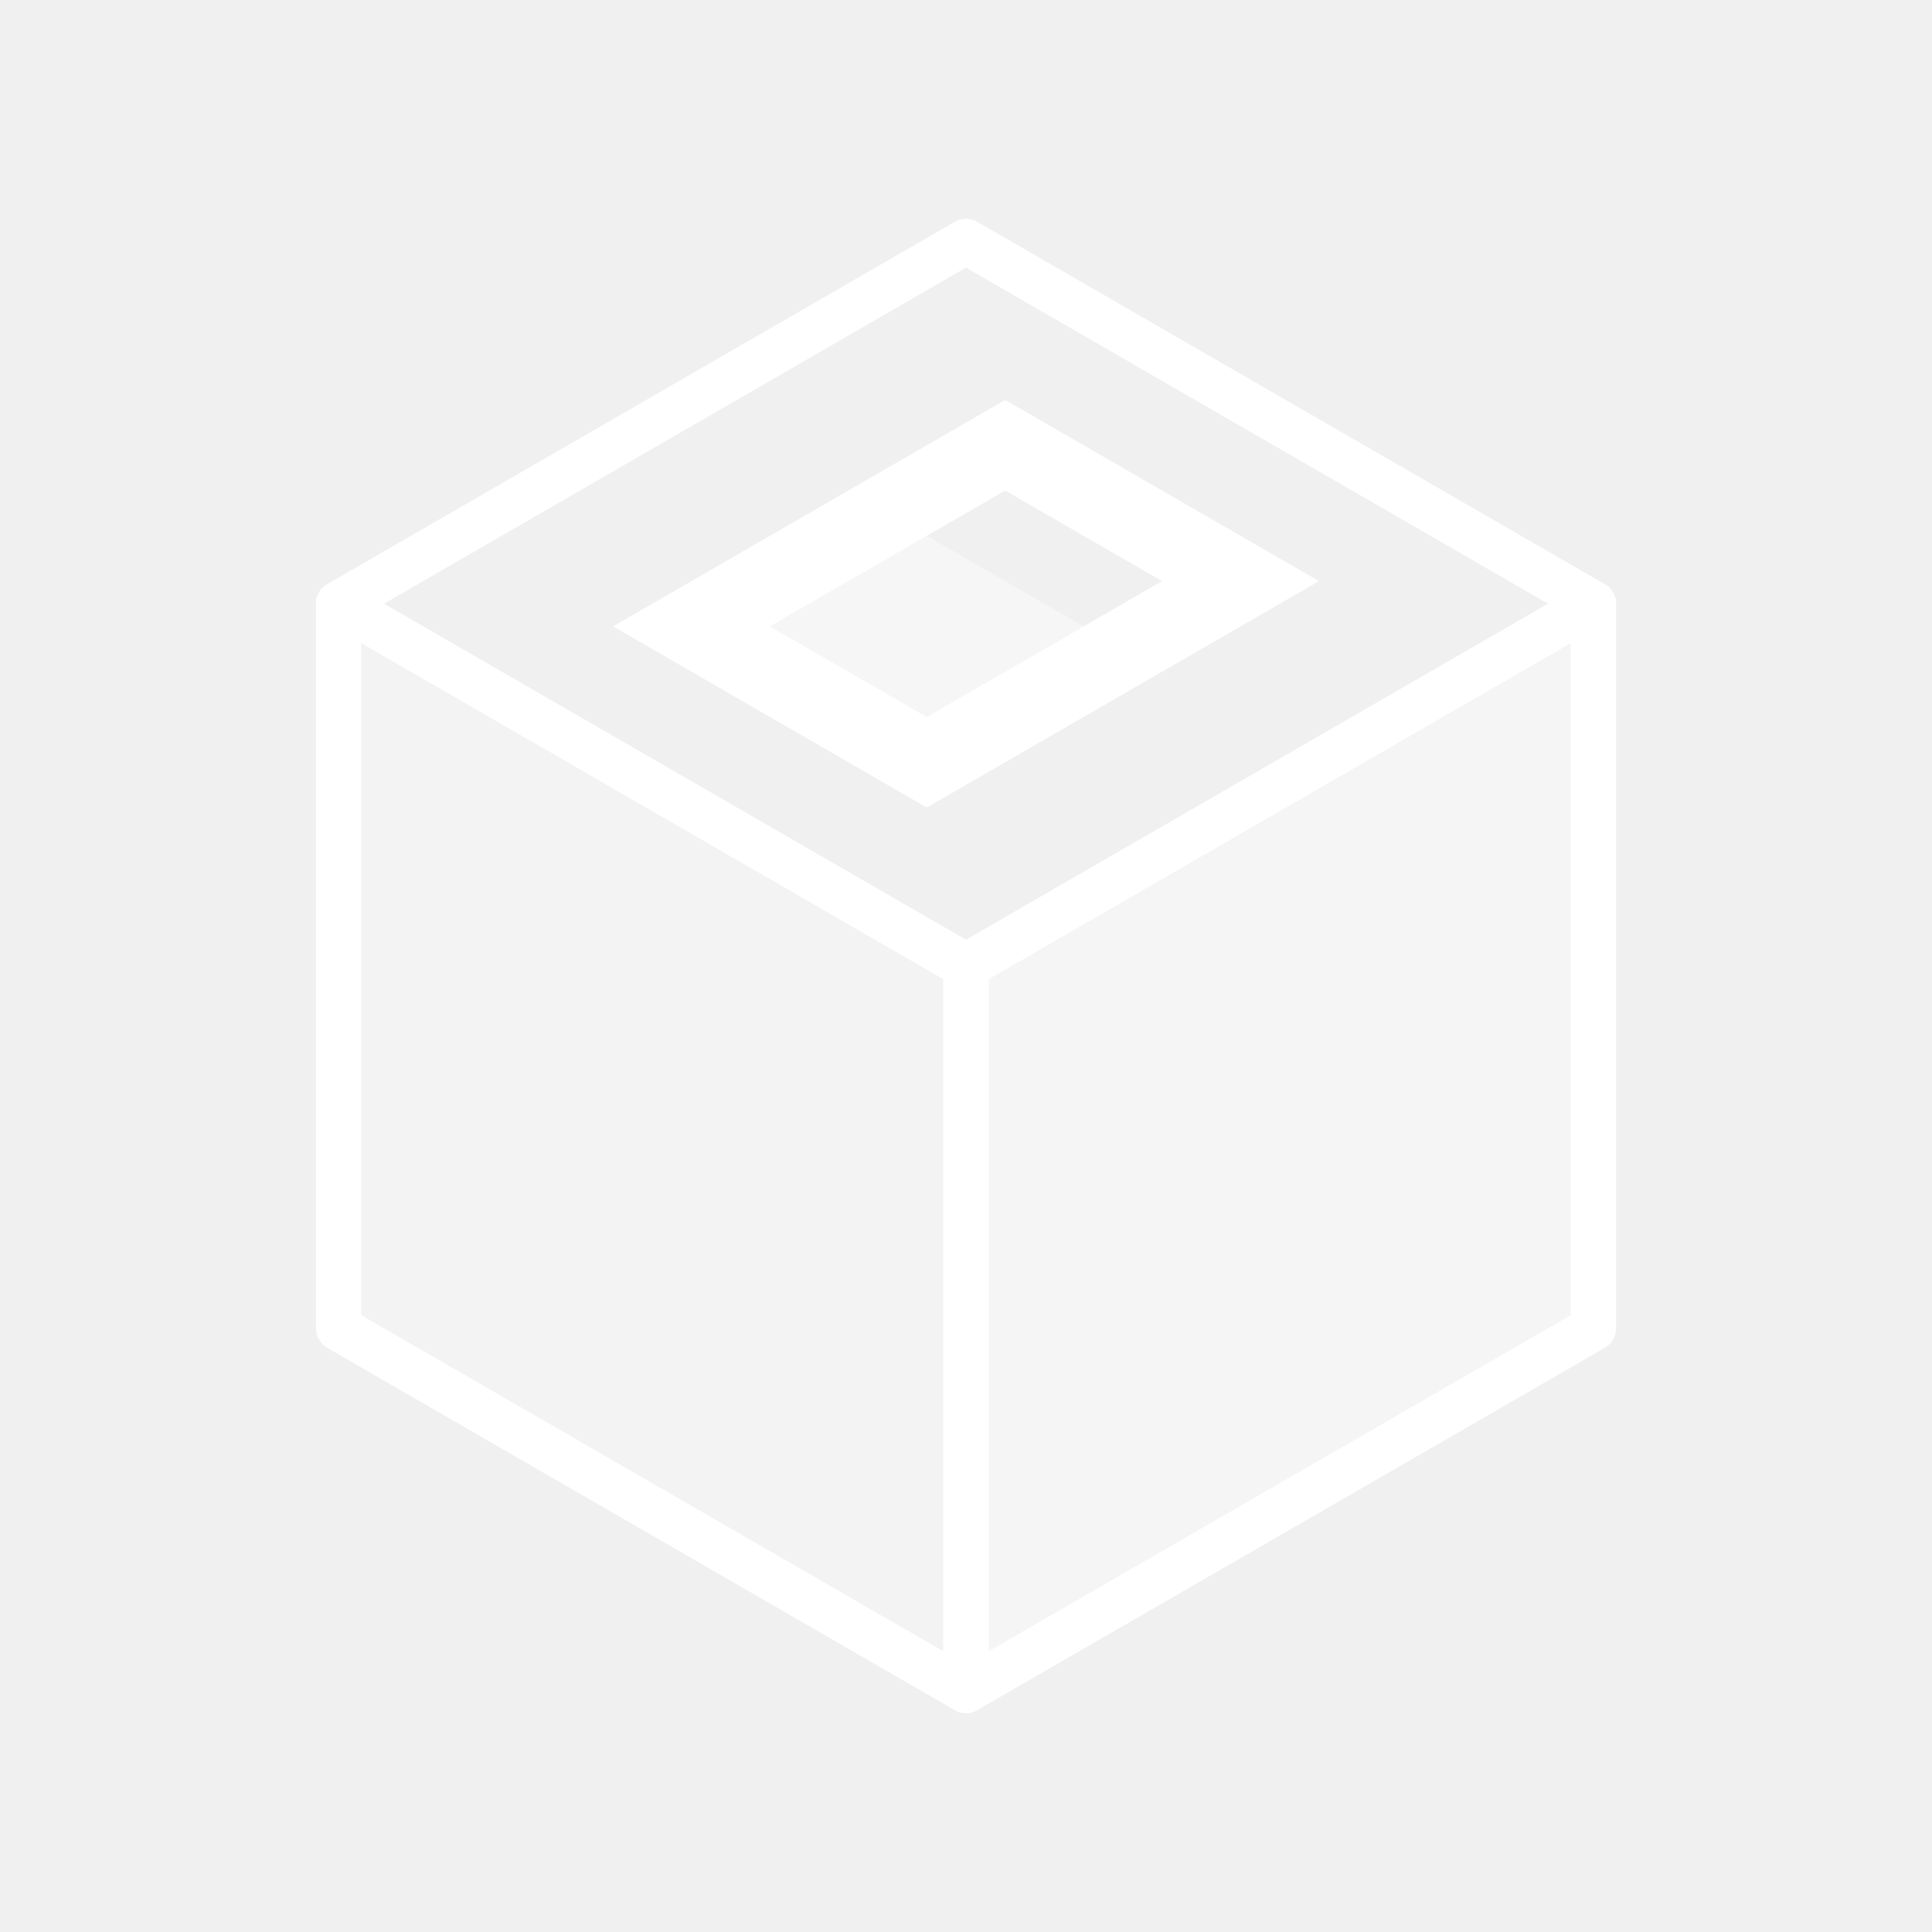
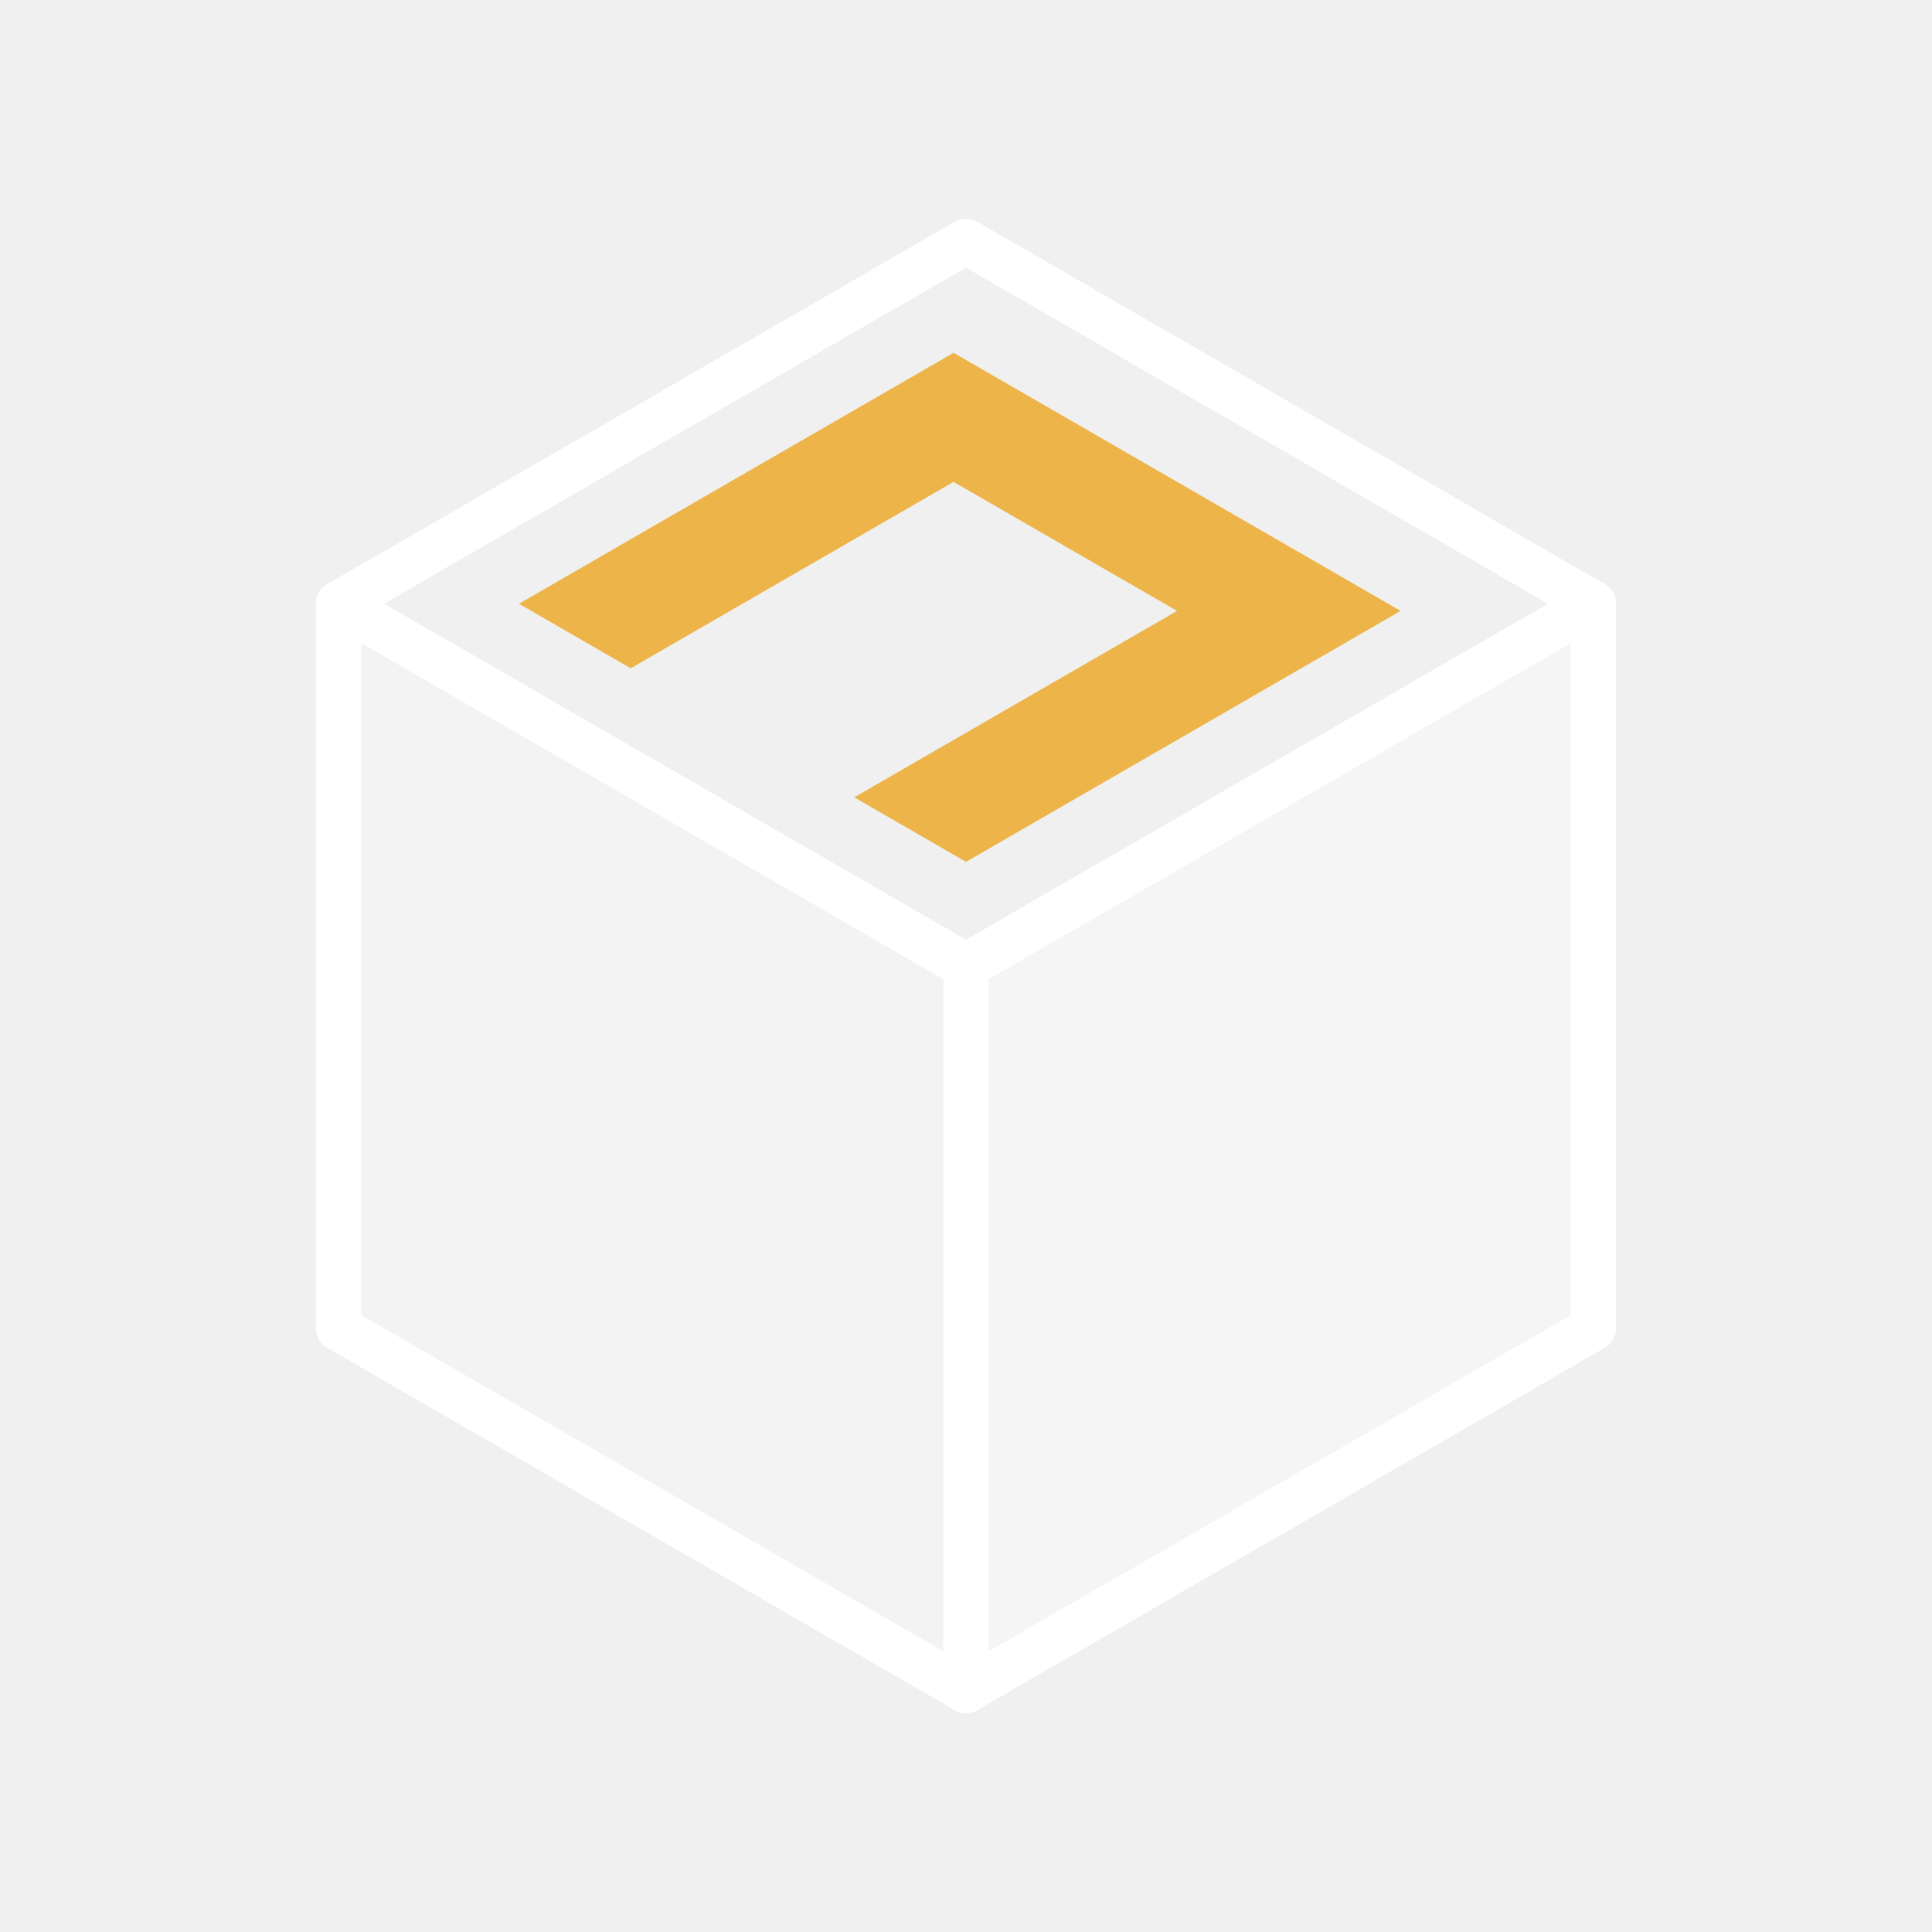
<svg xmlns="http://www.w3.org/2000/svg" width="512" height="512" viewBox="0 0 512 512">
  <g transform="translate(256, 256) scale(4)">
    <path d="M0 0 L-41.568 -24 L-41.568 24 L0 48 Z" fill="white" fill-opacity="0.2" stroke="white" stroke-width="3" stroke-linejoin="round" />
    <path d="M0 0 L41.568 -24 L41.568 24 L0 48 Z" fill="white" fill-opacity="0.35" stroke="white" stroke-width="3" stroke-linejoin="round" />
    <path d="M0 -48 L-41.568 -24 L0 0 L41.568 -24 Z" fill="none" stroke="white" stroke-width="3" stroke-linejoin="round" />
-     <g transform="matrix(0.866, 0.5, -0.866, 0.5, 0, -24) scale(0.75)">
-       <path fill-rule="evenodd" clip-rule="evenodd" d="M-16 -20 L16 -20 L16 20 L-16 20 Z M-8 -12 L-8 12 L8 12 L8 -12 Z" fill="white" />
-       <path d="M-8 -4 L8 -4 L8 12 L-8 12 Z" fill="white" fill-opacity="0.4" />
+     <g transform="matrix(0.866, 0.5, -0.866, 0.5, 0, -24) scale(0.95)">
+       <path d="M-18 -17 H18 V18 H9 V-8 H-9 V18 H-18 Z" fill="#EDB449" />
    </g>
  </g>
</svg>
